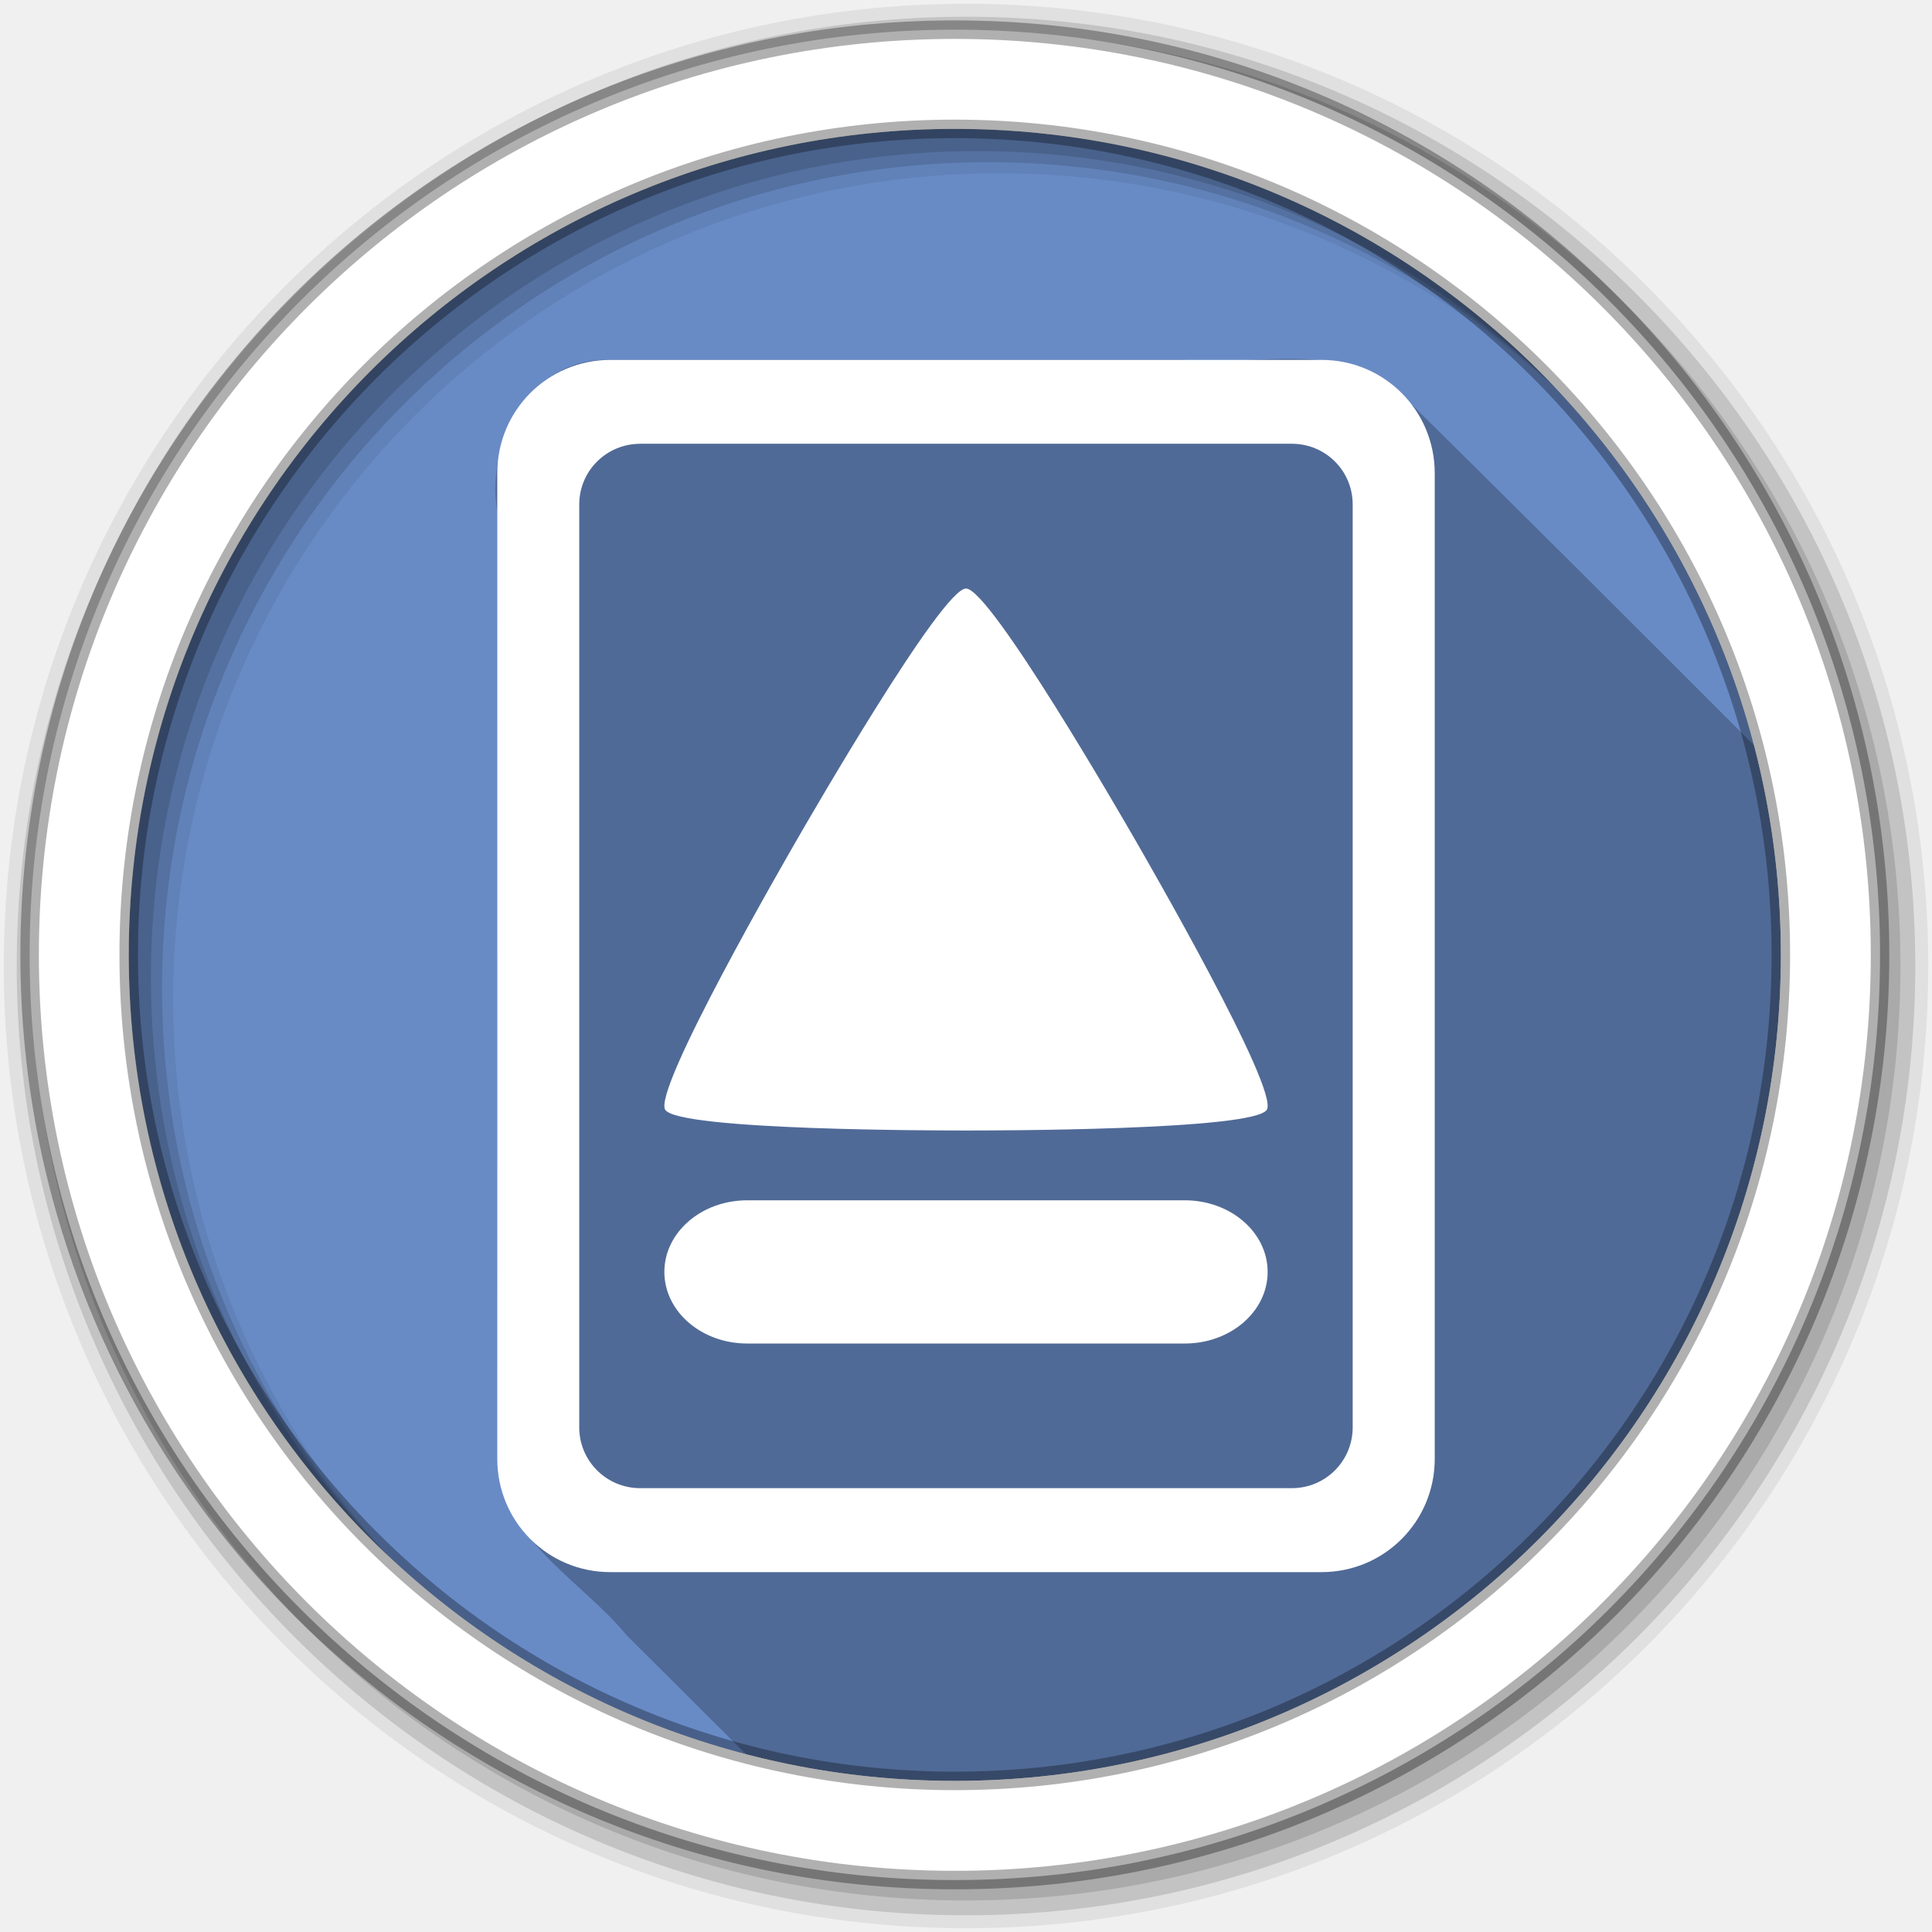
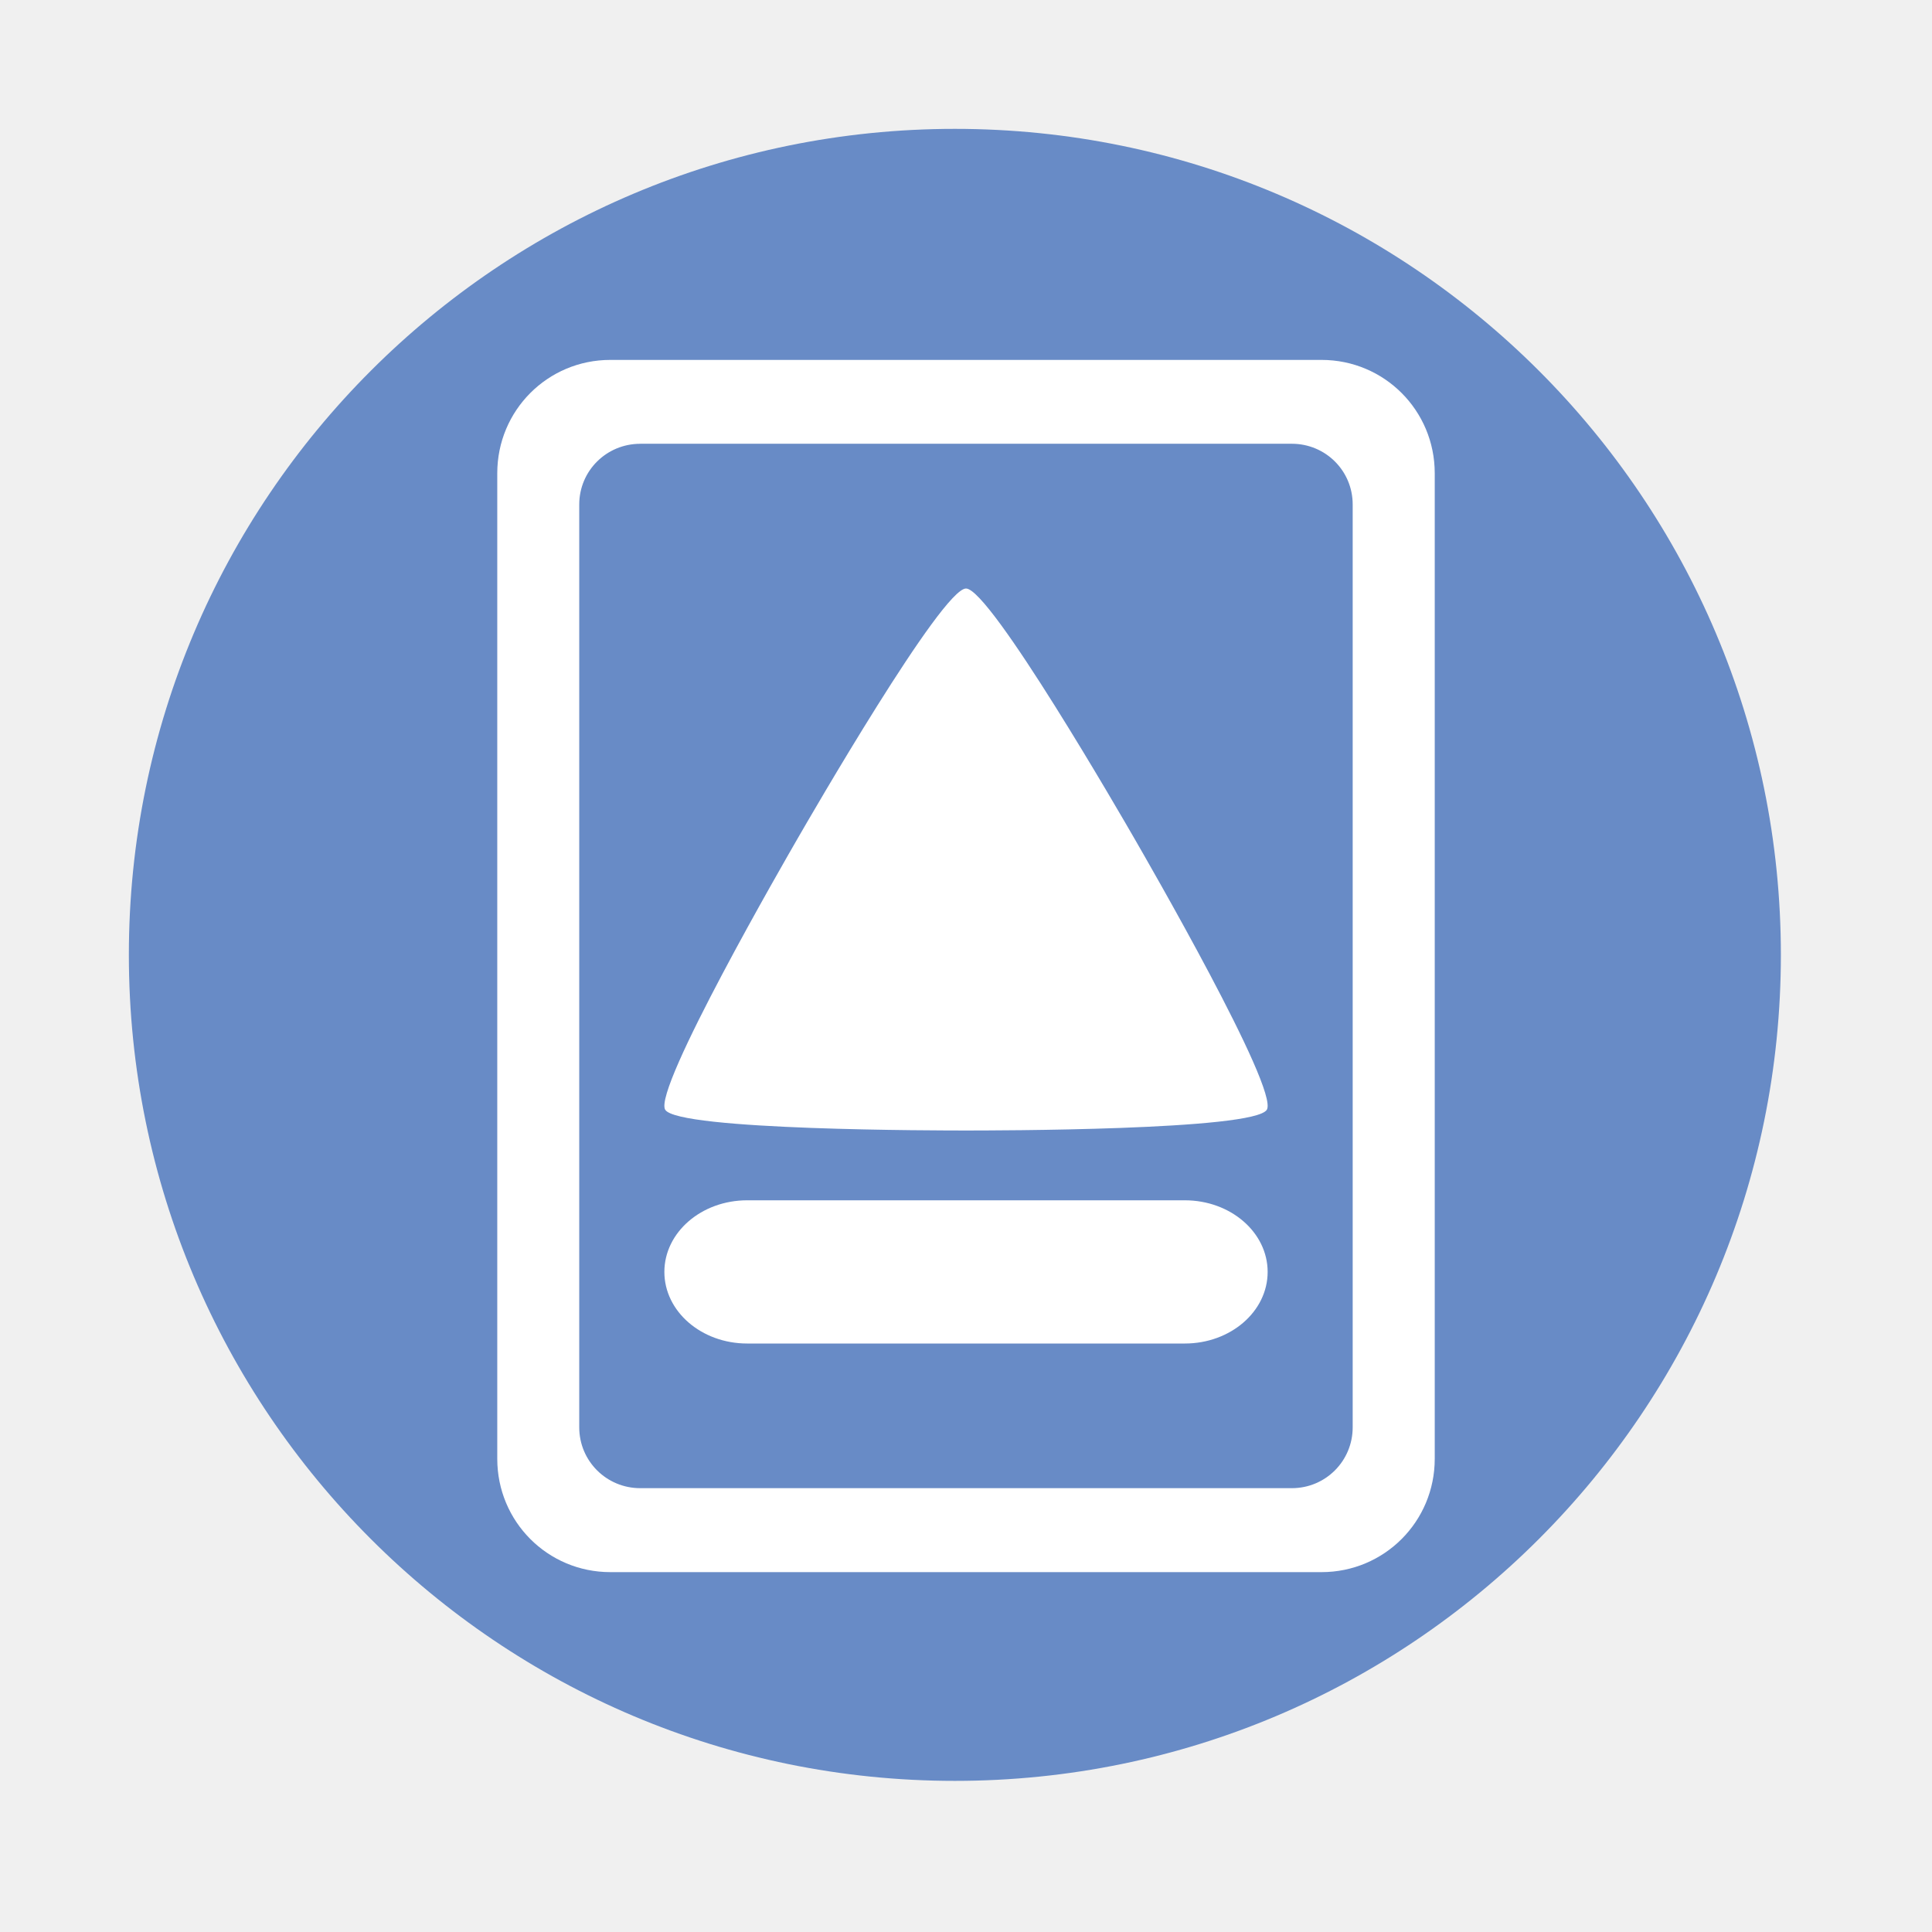
<svg xmlns="http://www.w3.org/2000/svg" height="512" width="512" version="1.1" viewBox="0 0 512 512" id="svg2">
  <defs id="defs43" />
  <path id="path4" fill="#f38725" d="m471.95 253.05c0 120.9-98.01 218.9-218.9 218.9-120.9 0-218.9-98.01-218.9-218.9 0-120.9 98.01-218.9 218.9-218.9 120.9 0 218.9 98.01 218.9 218.9" fill-rule="evenodd" style="fill:#688BC6;fill-opacity:1" />
-   <path id="path6" d="m341.5 95.09c-9.265 0.004-18.766 1.054-27.781 0.281-50.658-0.001-101.31 0.003-151.97 0-21.16-0.691-33.1 21.346-29.969 40.25 0.115 84.74-0.216 169.51 0.188 254.25 3.242 19.338 22.438 29.365 34.13 43.531 10.538 10.473 21.05 20.965 31.563 31.469 17.694 4.614 36.24 7.094 55.38 7.094 120.9 0 218.91-98.01 218.91-218.91 0-19.18-2.458-37.8-7.094-55.53-32.21-32.25-64.46-64.48-96.94-96.44-8.097-4.976-17.14-6-26.406-6" fill-opacity="0.235" />
-   <g id="g8" fill-rule="evenodd">
-     <path id="path10" d="m256 1c-140.83 0-255 114.17-255 255s114.17 255 255 255 255-114.17 255-255-114.17-255-255-255m8.827 44.931c120.9 0 218.9 98 218.9 218.9s-98 218.9-218.9 218.9-218.93-98-218.93-218.9 98.03-218.9 218.93-218.9" fill-opacity="0.067" />
-     <g id="g12" fill-opacity="0.129">
-       <path id="path14" d="m256 4.433c-138.94 0-251.57 112.63-251.57 251.57s112.63 251.57 251.57 251.57 251.57-112.63 251.57-251.57-112.63-251.57-251.57-251.57m5.885 38.556c120.9 0 218.9 98 218.9 218.9s-98 218.9-218.9 218.9-218.93-98-218.93-218.9 98.03-218.9 218.93-218.9" />
-       <path id="path16" d="m256 8.356c-136.77 0-247.64 110.87-247.64 247.64s110.87 247.64 247.64 247.64 247.64-110.87 247.64-247.64-110.87-247.64-247.64-247.64m2.942 31.691c120.9 0 218.9 98 218.9 218.9s-98 218.9-218.9 218.9-218.93-98-218.93-218.9 98.03-218.9 218.93-218.9" />
-     </g>
-     <path id="path18" d="m253.04 7.859c-135.42 0-245.19 109.78-245.19 245.19 0 135.42 109.78 245.19 245.19 245.19 135.42 0 245.19-109.78 245.19-245.19 0-135.42-109.78-245.19-245.19-245.19zm0 26.297c120.9 0 218.9 98 218.9 218.9s-98 218.9-218.9 218.9-218.93-98-218.93-218.9 98.03-218.9 218.93-218.9z" stroke-opacity="0.31" stroke="#000" stroke-width="4.904" fill="#fff" />
-   </g>
  <text id="text20" font-size="129.23" line-height="125%" y="231.36" x="729.64" font-family="Gentium Book Basic" word-spacing="0" letter-spacing="0">
    <tspan id="tspan22" y="231.36" x="729.64" />
  </text>
  <text id="text24" transform="scale(4.0128 .2492)" font-size="46.954" y="579.25" x="378.91" font-family="Arial" text-anchor="middle" />
  <text id="text26" font-size="129.23" line-height="125%" y="151.36" x="1310.91" font-family="Gentium Book Basic" word-spacing="0" letter-spacing="0">
    <tspan id="tspan28" y="151.36" x="1310.91" />
  </text>
  <text id="text30" transform="scale(4.0128 .2492)" font-size="46.954" y="258.22" x="523.76" font-family="Arial" text-anchor="middle" />
  <text id="text32" font-size="129.23" line-height="125%" y="-29.901" x="239.33" font-family="Gentium Book Basic" word-spacing="0" letter-spacing="0">
    <tspan id="tspan34" y="-29.901" x="239.33" />
  </text>
  <text id="text36" transform="scale(4.0128 .2492)" font-size="46.954" y="-469.14" x="256.72" font-family="Arial" text-anchor="middle" />
  <text id="text38" font-size="129.23" line-height="125%" y="-246.37" x="1337.38" font-family="Gentium Book Basic" word-spacing="0" letter-spacing="0">
    <tspan id="tspan40" y="-246.37" x="1337.38" />
  </text>
  <text id="text42" transform="scale(4.0128 .2492)" font-size="46.954" y="-1337.81" x="530.36" font-family="Arial" text-anchor="middle" />
  <text id="text44" font-size="129.23" line-height="125%" y="-326.38" x="1918.65" font-family="Gentium Book Basic" word-spacing="0" letter-spacing="0">
    <tspan id="tspan46" y="-326.38" x="1918.65" />
  </text>
  <text id="text48" transform="scale(4.0128 .2492)" font-size="46.954" y="-1658.85" x="675.21" font-family="Arial" text-anchor="middle" />
  <text id="text50" font-size="129.23" line-height="125%" y="-798.78" x="1529.53" font-family="Gentium Book Basic" word-spacing="0" letter-spacing="0">
    <tspan id="tspan52" y="-798.78" x="1529.53" />
  </text>
  <text id="text54" transform="scale(4.0128 .2492)" font-size="46.954" y="-3554.51" x="578.24" font-family="Arial" text-anchor="middle" />
  <text id="text56" font-size="129.23" line-height="125%" y="-878.78" x="2110.79" font-family="Gentium Book Basic" word-spacing="0" letter-spacing="0">
    <tspan id="tspan58" y="-878.78" x="2110.79" />
  </text>
  <text id="text60" transform="scale(4.0128 .2492)" font-size="46.954" y="-3875.54" x="723.09" font-family="Arial" text-anchor="middle" />
  <text id="text62" font-size="208.33" line-height="125%" y="535.94" x="277.99" font-family="Gentium Book Basic" word-spacing="0" letter-spacing="0">
    <tspan id="tspan64" y="535.94" x="277.99" />
  </text>
  <g id="g66" fill="#fff">
    <path id="path68" d="m161.75 95.38c-16.628 0-29.969 13.403-29.969 30.03v261.19c0 16.628 13.341 30.03 29.969 30.03h188.47c16.628 0 30-13.403 30-30.03v-261.19c0-16.628-13.372-30.03-30-30.03h-188.47m7.906 22.22h172.69c8.935 0 16.13 7.159 16.13 16.09v244.56c0 8.935-7.19 16.13-16.12 16.13h-172.69c-8.935 0-16.16-7.19-16.16-16.12v-244.56c0-8.935 7.222-16.09 16.16-16.09" />
    <g id="g70" fill-rule="evenodd" transform="matrix(.71643 0 0 .71643 118.45 118.45)">
      <path id="path72" d="m192 52.36c8.926 0 57.863 84.8 62.32 92.53 4.461 7.73 53.43 92.51 48.969 100.24s-102.37 7.711-111.29 7.711c-8.926 0-106.83 0.02-111.29-7.711-4.461-7.73 44.508-92.51 48.969-100.24s53.4-92.53 62.32-92.53" />
      <path id="path74" d="m80.42 305.15c0-14.629 13.715-26.488 30.637-26.488h161.88c16.922 0 30.637 11.859 30.637 26.488s-13.715 26.488-30.637 26.488h-161.88c-16.922 0-30.637-11.859-30.637-26.488" />
    </g>
  </g>
</svg>
